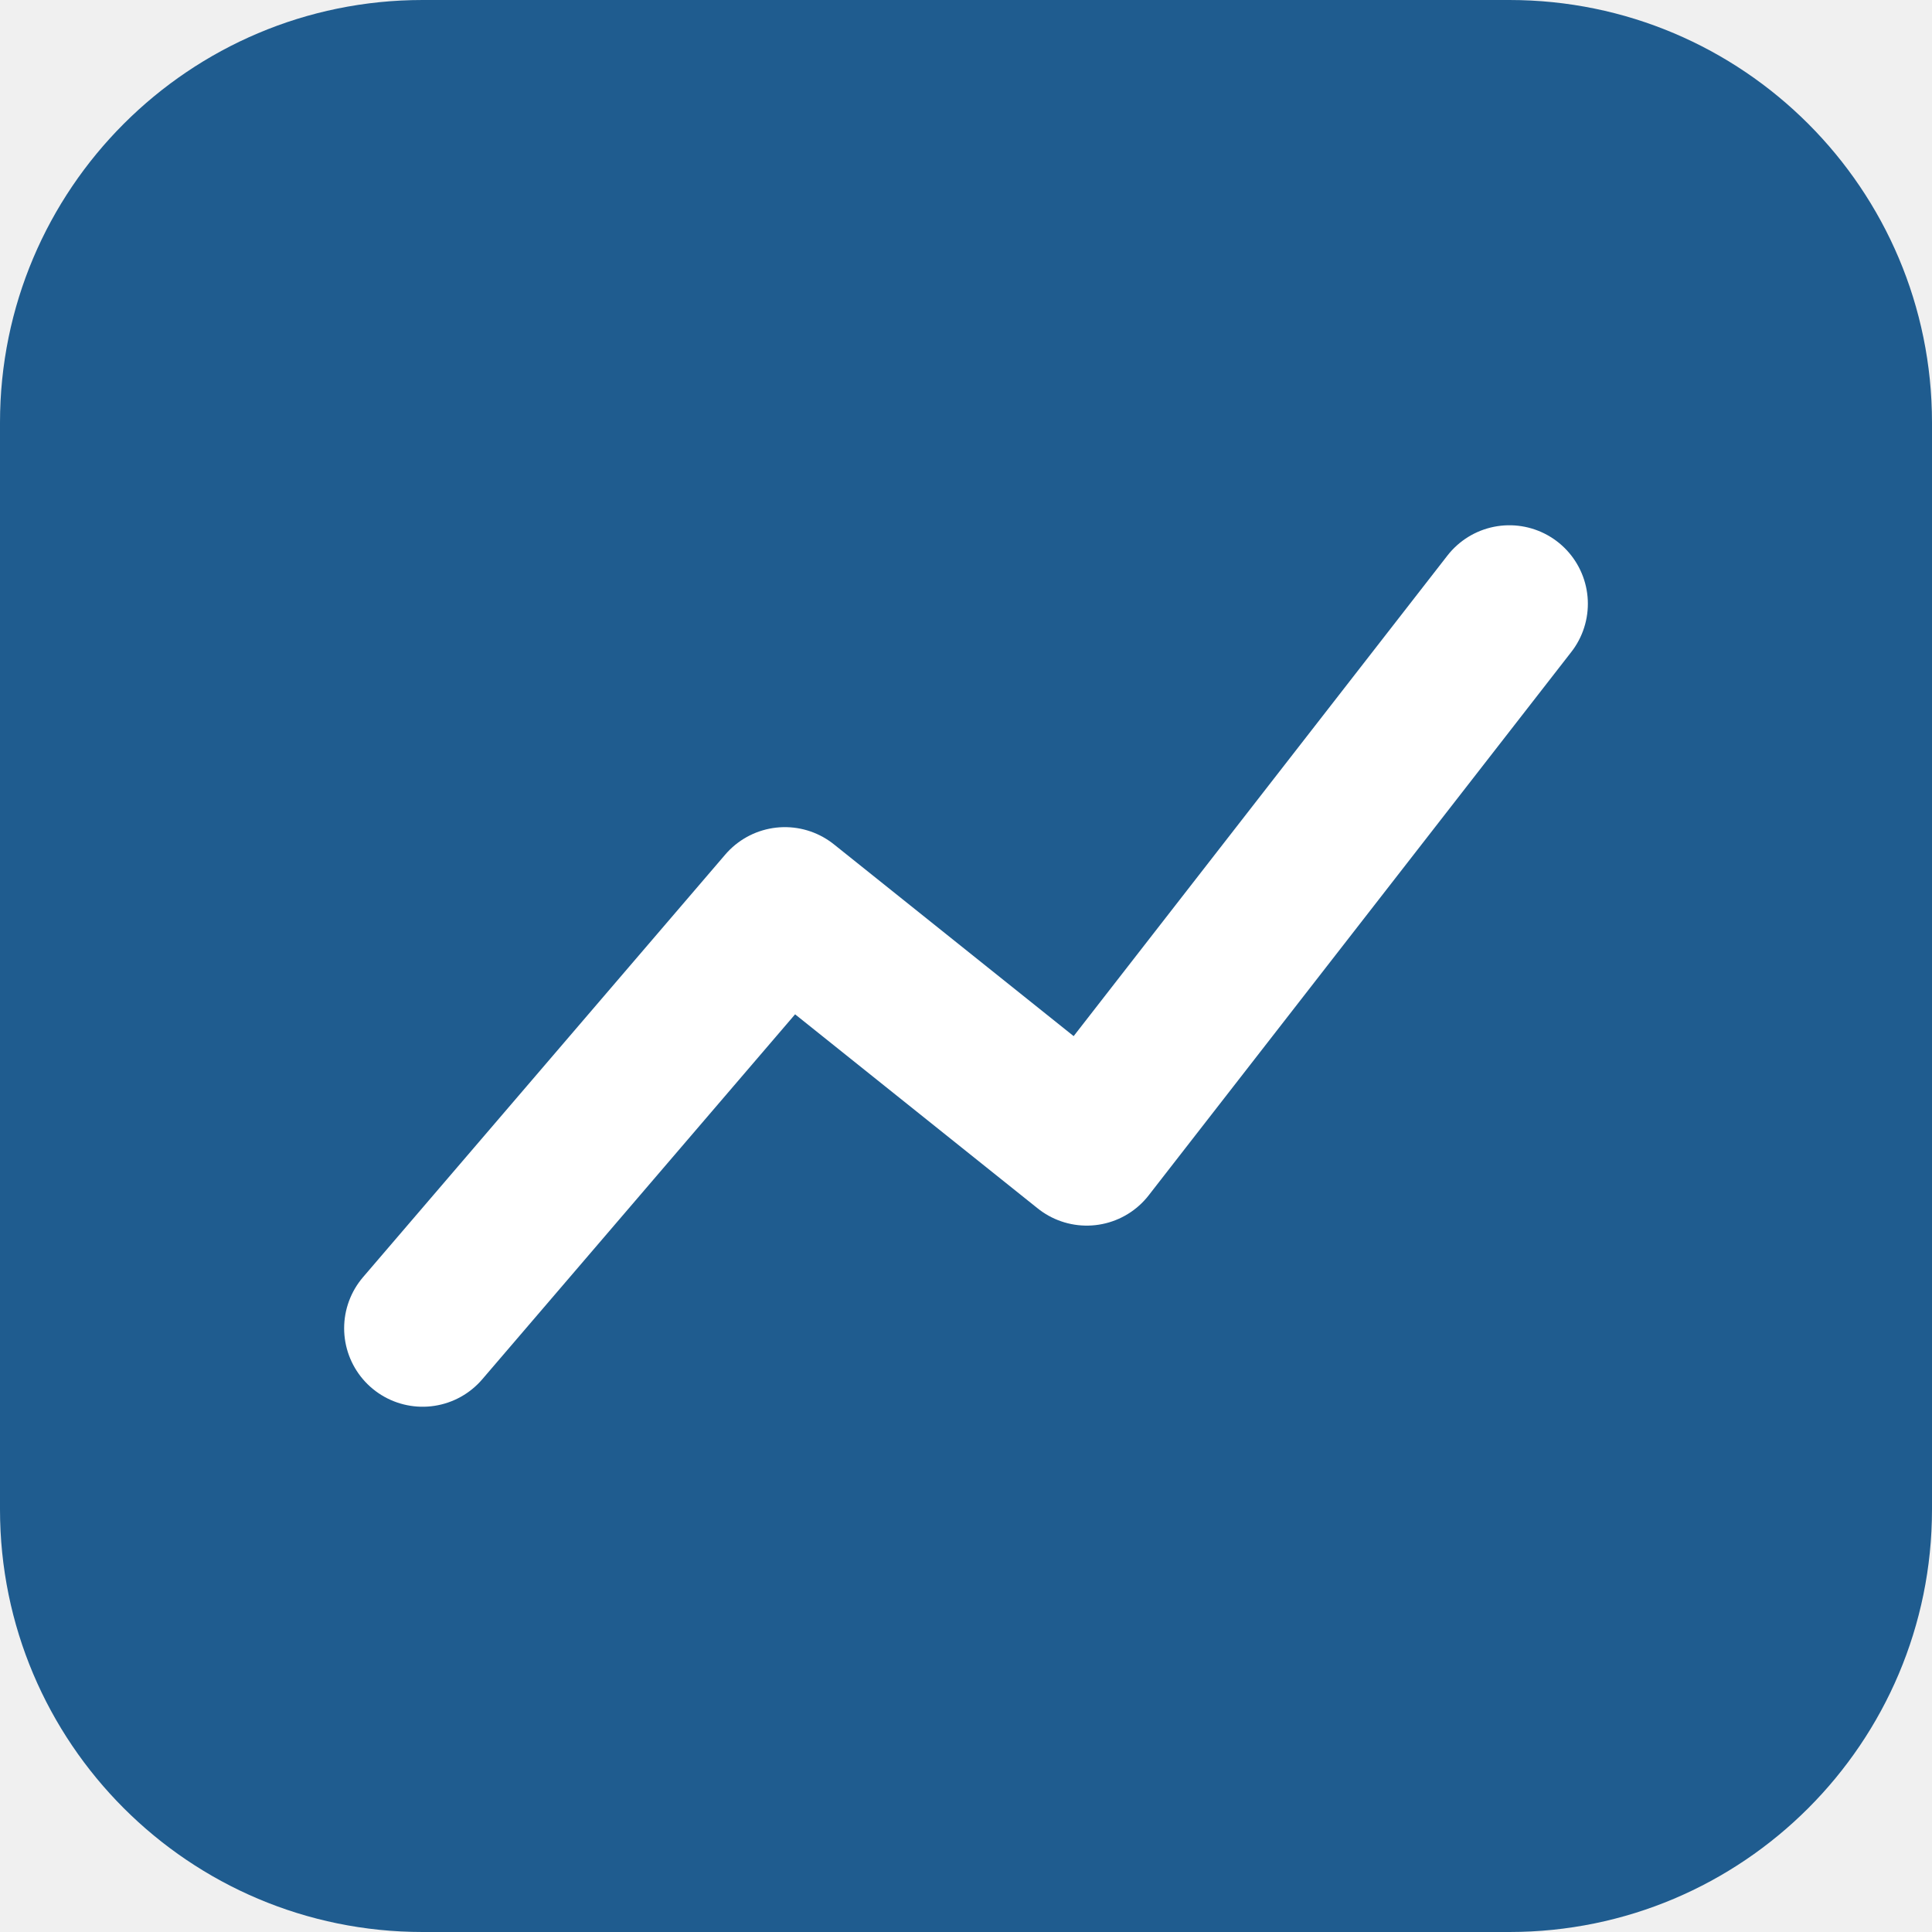
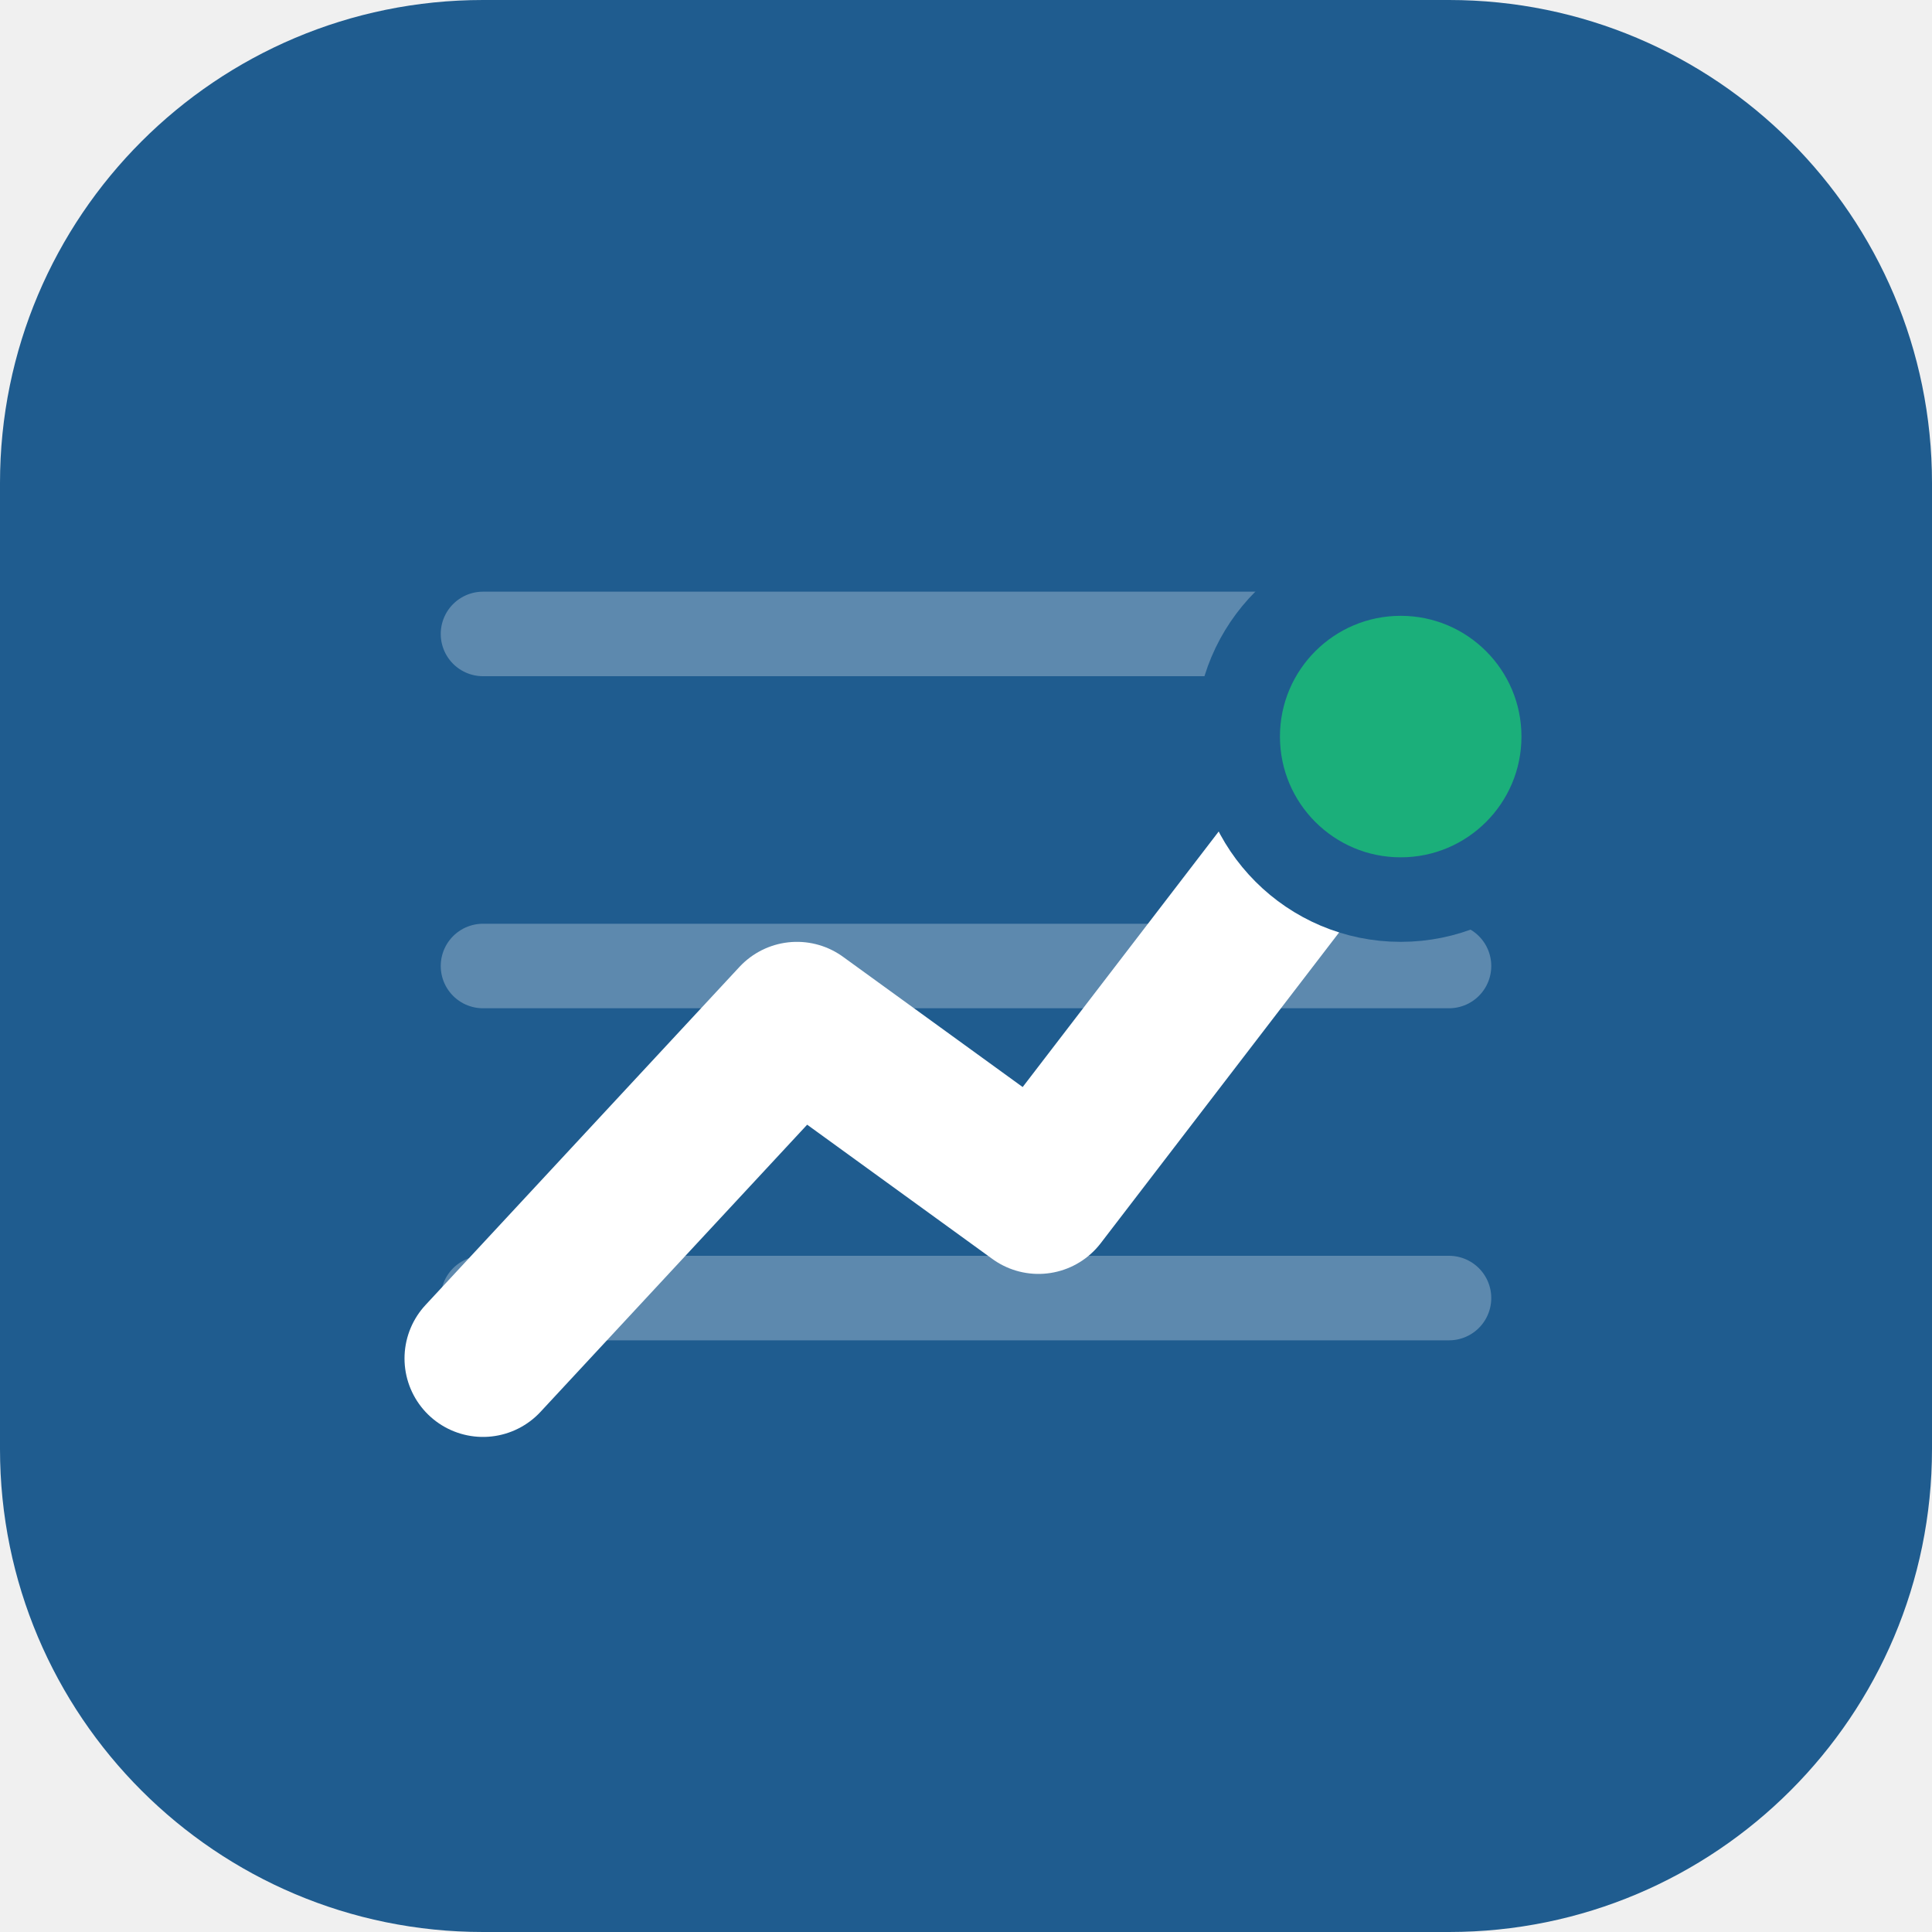
<svg xmlns="http://www.w3.org/2000/svg" viewBox="0 0 32 32">
-   <rect width="32" height="32" rx="7" fill="#1f5c8f" />
-   <path d="M7 22l6-7 5 4 7-9" fill="none" stroke="#fff" stroke-width="2.6" stroke-linecap="round" stroke-linejoin="round" />
+   <rect width="32" height="32" rx="8" fill="#1f5c8f" />
+   <path d="M8 10.5h16M8 16h16M8 21.5h16" stroke="#fff" stroke-opacity=".28" stroke-width="1.4" stroke-linecap="round" />
+   <path d="M8 22.5l5.2-5.6 4 2.9 5.6-7.3" fill="none" stroke="#fff" stroke-width="2.6" stroke-linecap="round" stroke-linejoin="round" />
+   <circle cx="23.2" cy="12.2" r="2.7" fill="#1baf7a" stroke="#1f5c8f" stroke-width="1.4" />
</svg>
